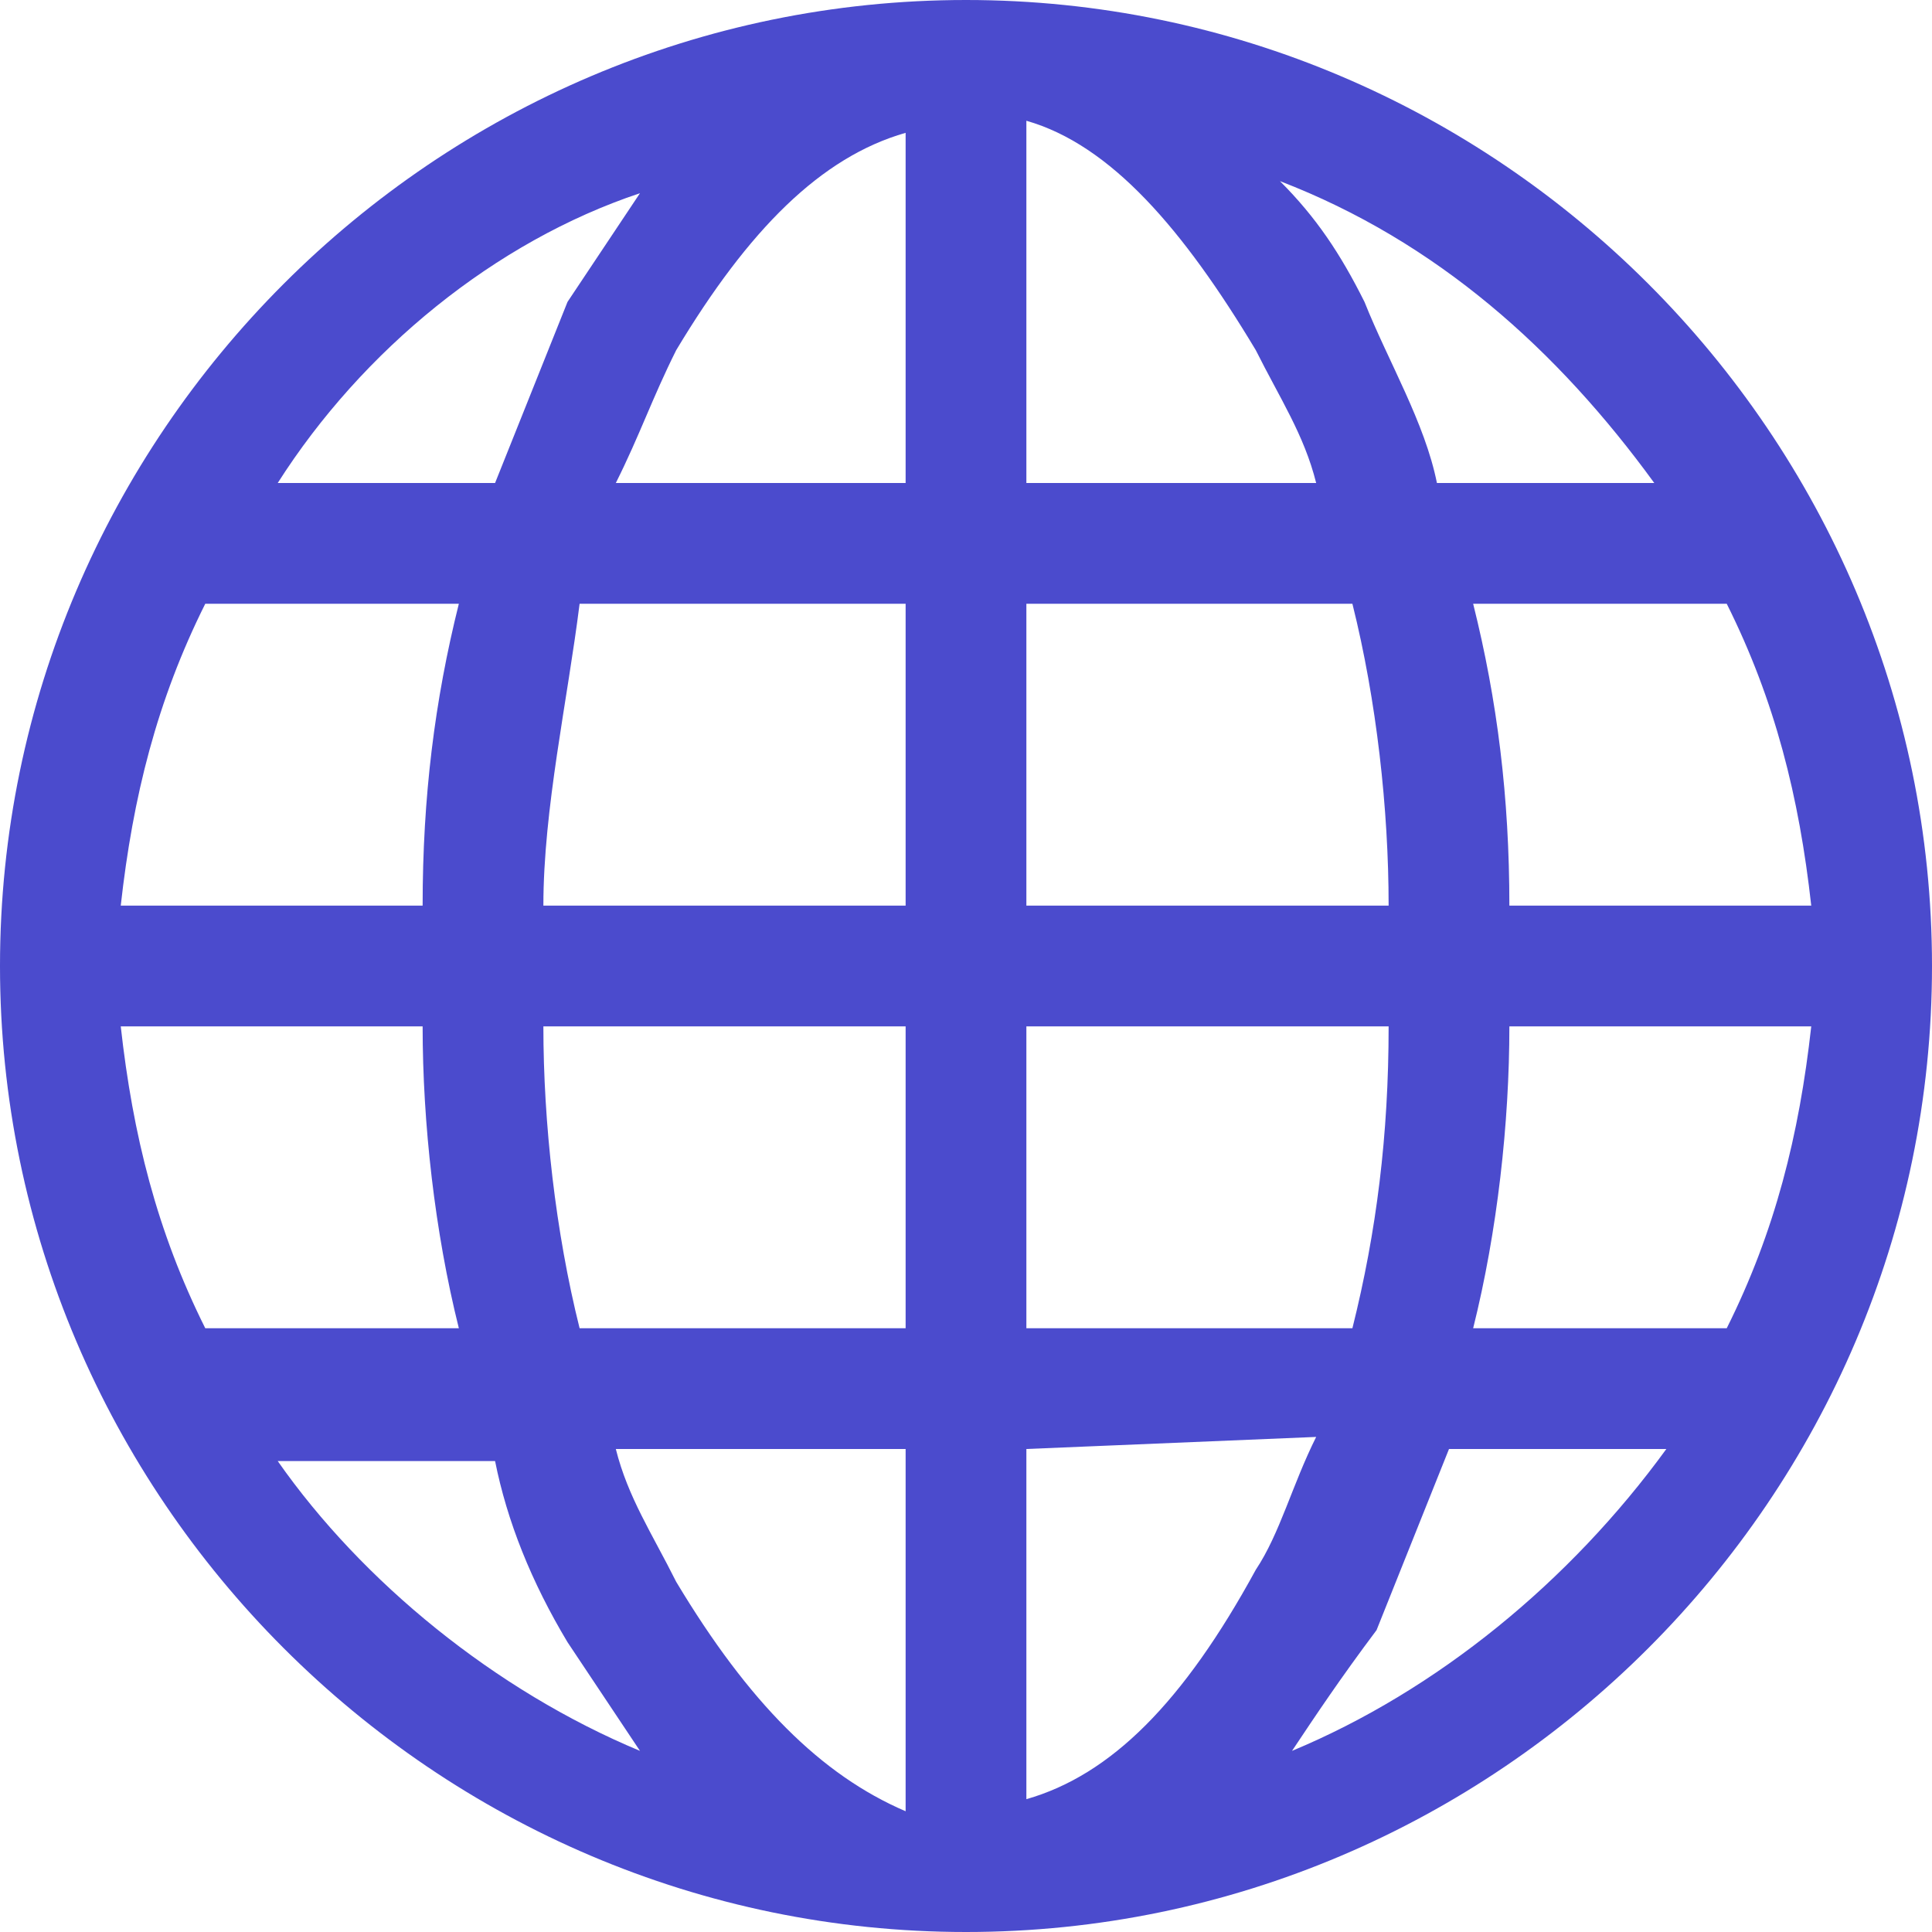
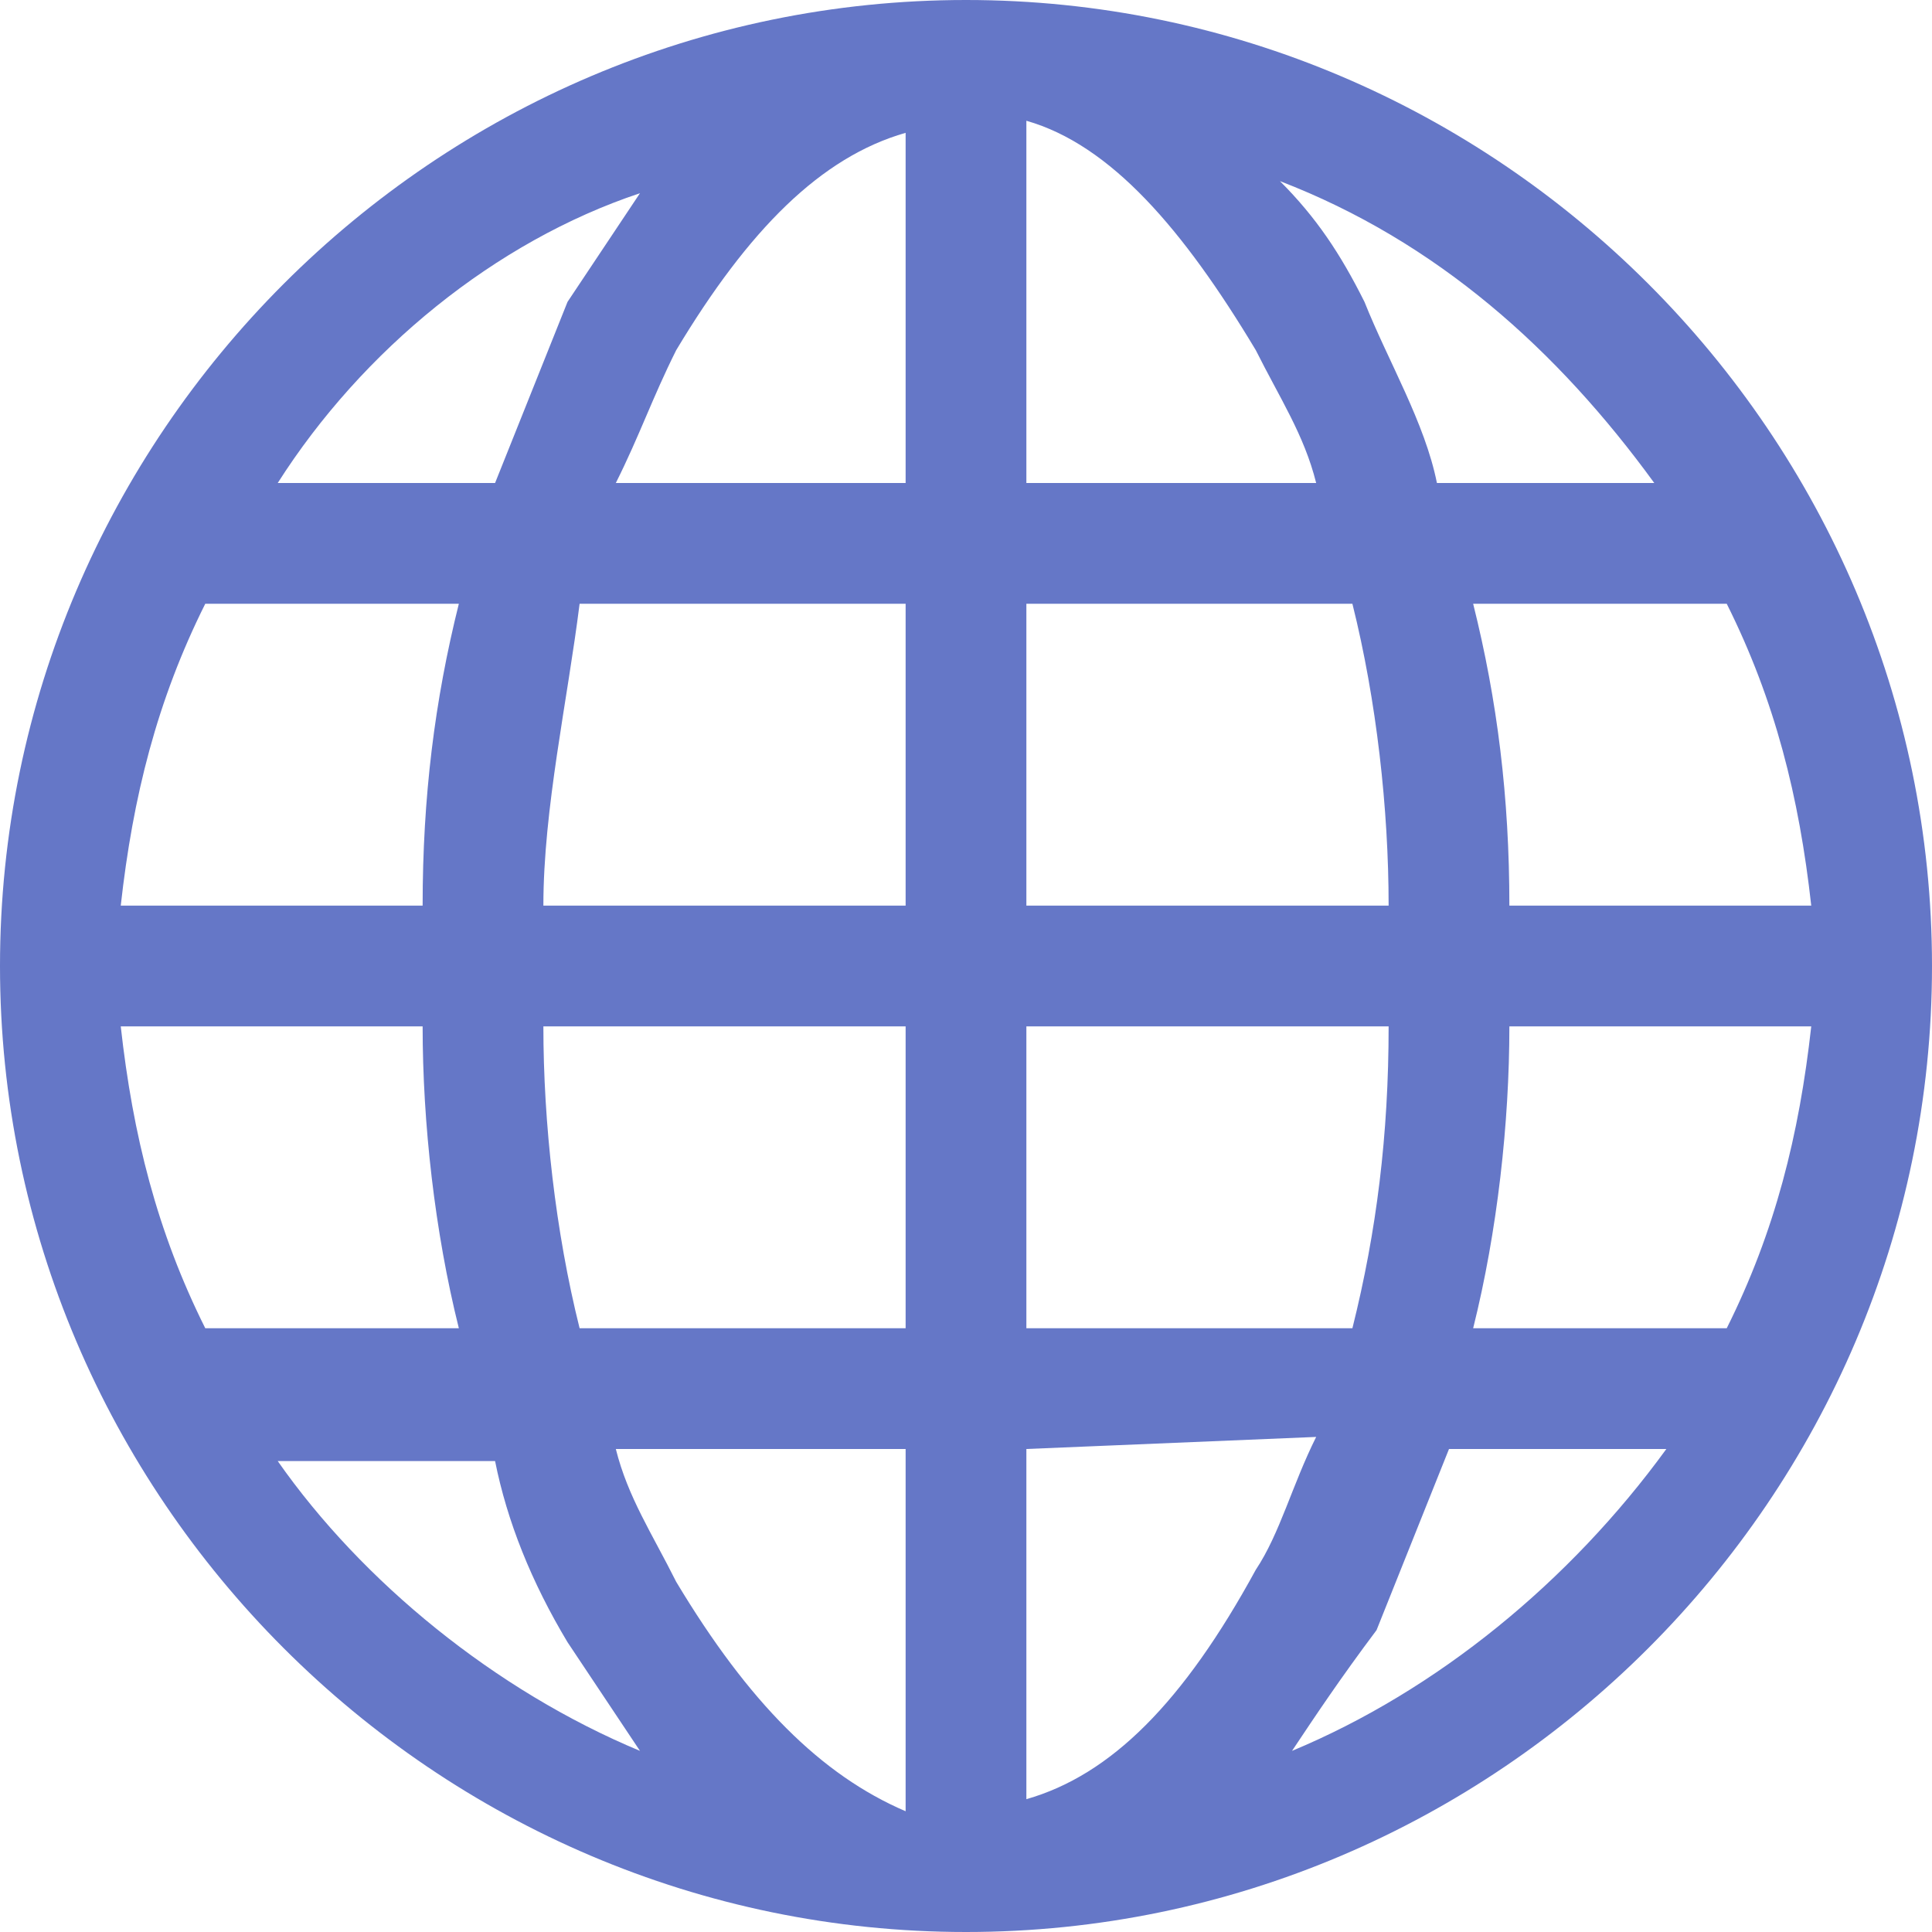
<svg xmlns="http://www.w3.org/2000/svg" version="1.1" id="Capa_1" x="0px" y="0px" viewBox="0 0 16 16" style="enable-background:new 0 0 16 16;" xml:space="preserve">
  <style type="text/css">
- 	.st0{fill:#4B4BCD;}
+ 	.st0{fill:#6577C7;}
</style>
  <path class="st0" d="M0,8c0-4.4,3.6-8,8-8s8,3.6,8,8s-3.6,8-8,8S0,12.4,0,8 M7.5,1.1C6.8,1.3,6.2,1.9,5.6,2.9C5.4,3.3,5.3,3.6,5.1,4  h2.4V1.1z M4.1,4c0.2-0.5,0.4-1,0.6-1.5c0.2-0.3,0.4-0.6,0.6-0.9C4.1,2,3,2.9,2.3,4H4.1z M3.5,7.5c0-0.9,0.1-1.7,0.3-2.5H1.7  C1.3,5.8,1.1,6.6,1,7.5H3.5z M4.8,5C4.7,5.8,4.5,6.7,4.5,7.5h3V5H4.8z M8.5,5v2.5h3c0-0.8-0.1-1.7-0.3-2.5H8.5z M4.5,8.5  c0,0.8,0.1,1.7,0.3,2.5h2.7V8.5H4.5z M8.5,8.5V11h2.7c0.2-0.8,0.3-1.6,0.3-2.5H8.5z M5.1,12c0.1,0.4,0.3,0.7,0.5,1.1  c0.6,1,1.2,1.6,1.9,1.9V12H5.1z M5.3,14.5c-0.2-0.3-0.4-0.6-0.6-0.9c-0.3-0.5-0.5-1-0.6-1.5H2.3C3,13.1,4.1,14,5.3,14.5 M3.8,11  c-0.2-0.8-0.3-1.7-0.3-2.5H1c0.1,0.9,0.3,1.7,0.7,2.5H3.8z M10.7,14.5c1.2-0.5,2.3-1.4,3.1-2.5h-1.8c-0.2,0.5-0.4,1-0.6,1.5  C11.1,13.9,10.9,14.2,10.7,14.5 M8.5,12v2.9c0.7-0.2,1.3-0.8,1.9-1.9c0.2-0.3,0.3-0.7,0.5-1.1L8.5,12z M12.2,11h2.1  c0.4-0.8,0.6-1.6,0.7-2.5h-2.5C12.5,9.3,12.4,10.2,12.2,11 M15,7.5c-0.1-0.9-0.3-1.7-0.7-2.5h-2.1c0.2,0.8,0.3,1.6,0.3,2.5H15z   M11.3,2.5c0.2,0.5,0.5,1,0.6,1.5h1.8c-0.8-1.1-1.8-2-3.1-2.5C10.9,1.8,11.1,2.1,11.3,2.5 M10.9,4c-0.1-0.4-0.3-0.7-0.5-1.1  c-0.6-1-1.2-1.7-1.9-1.9V4H10.9z" />
</svg>
